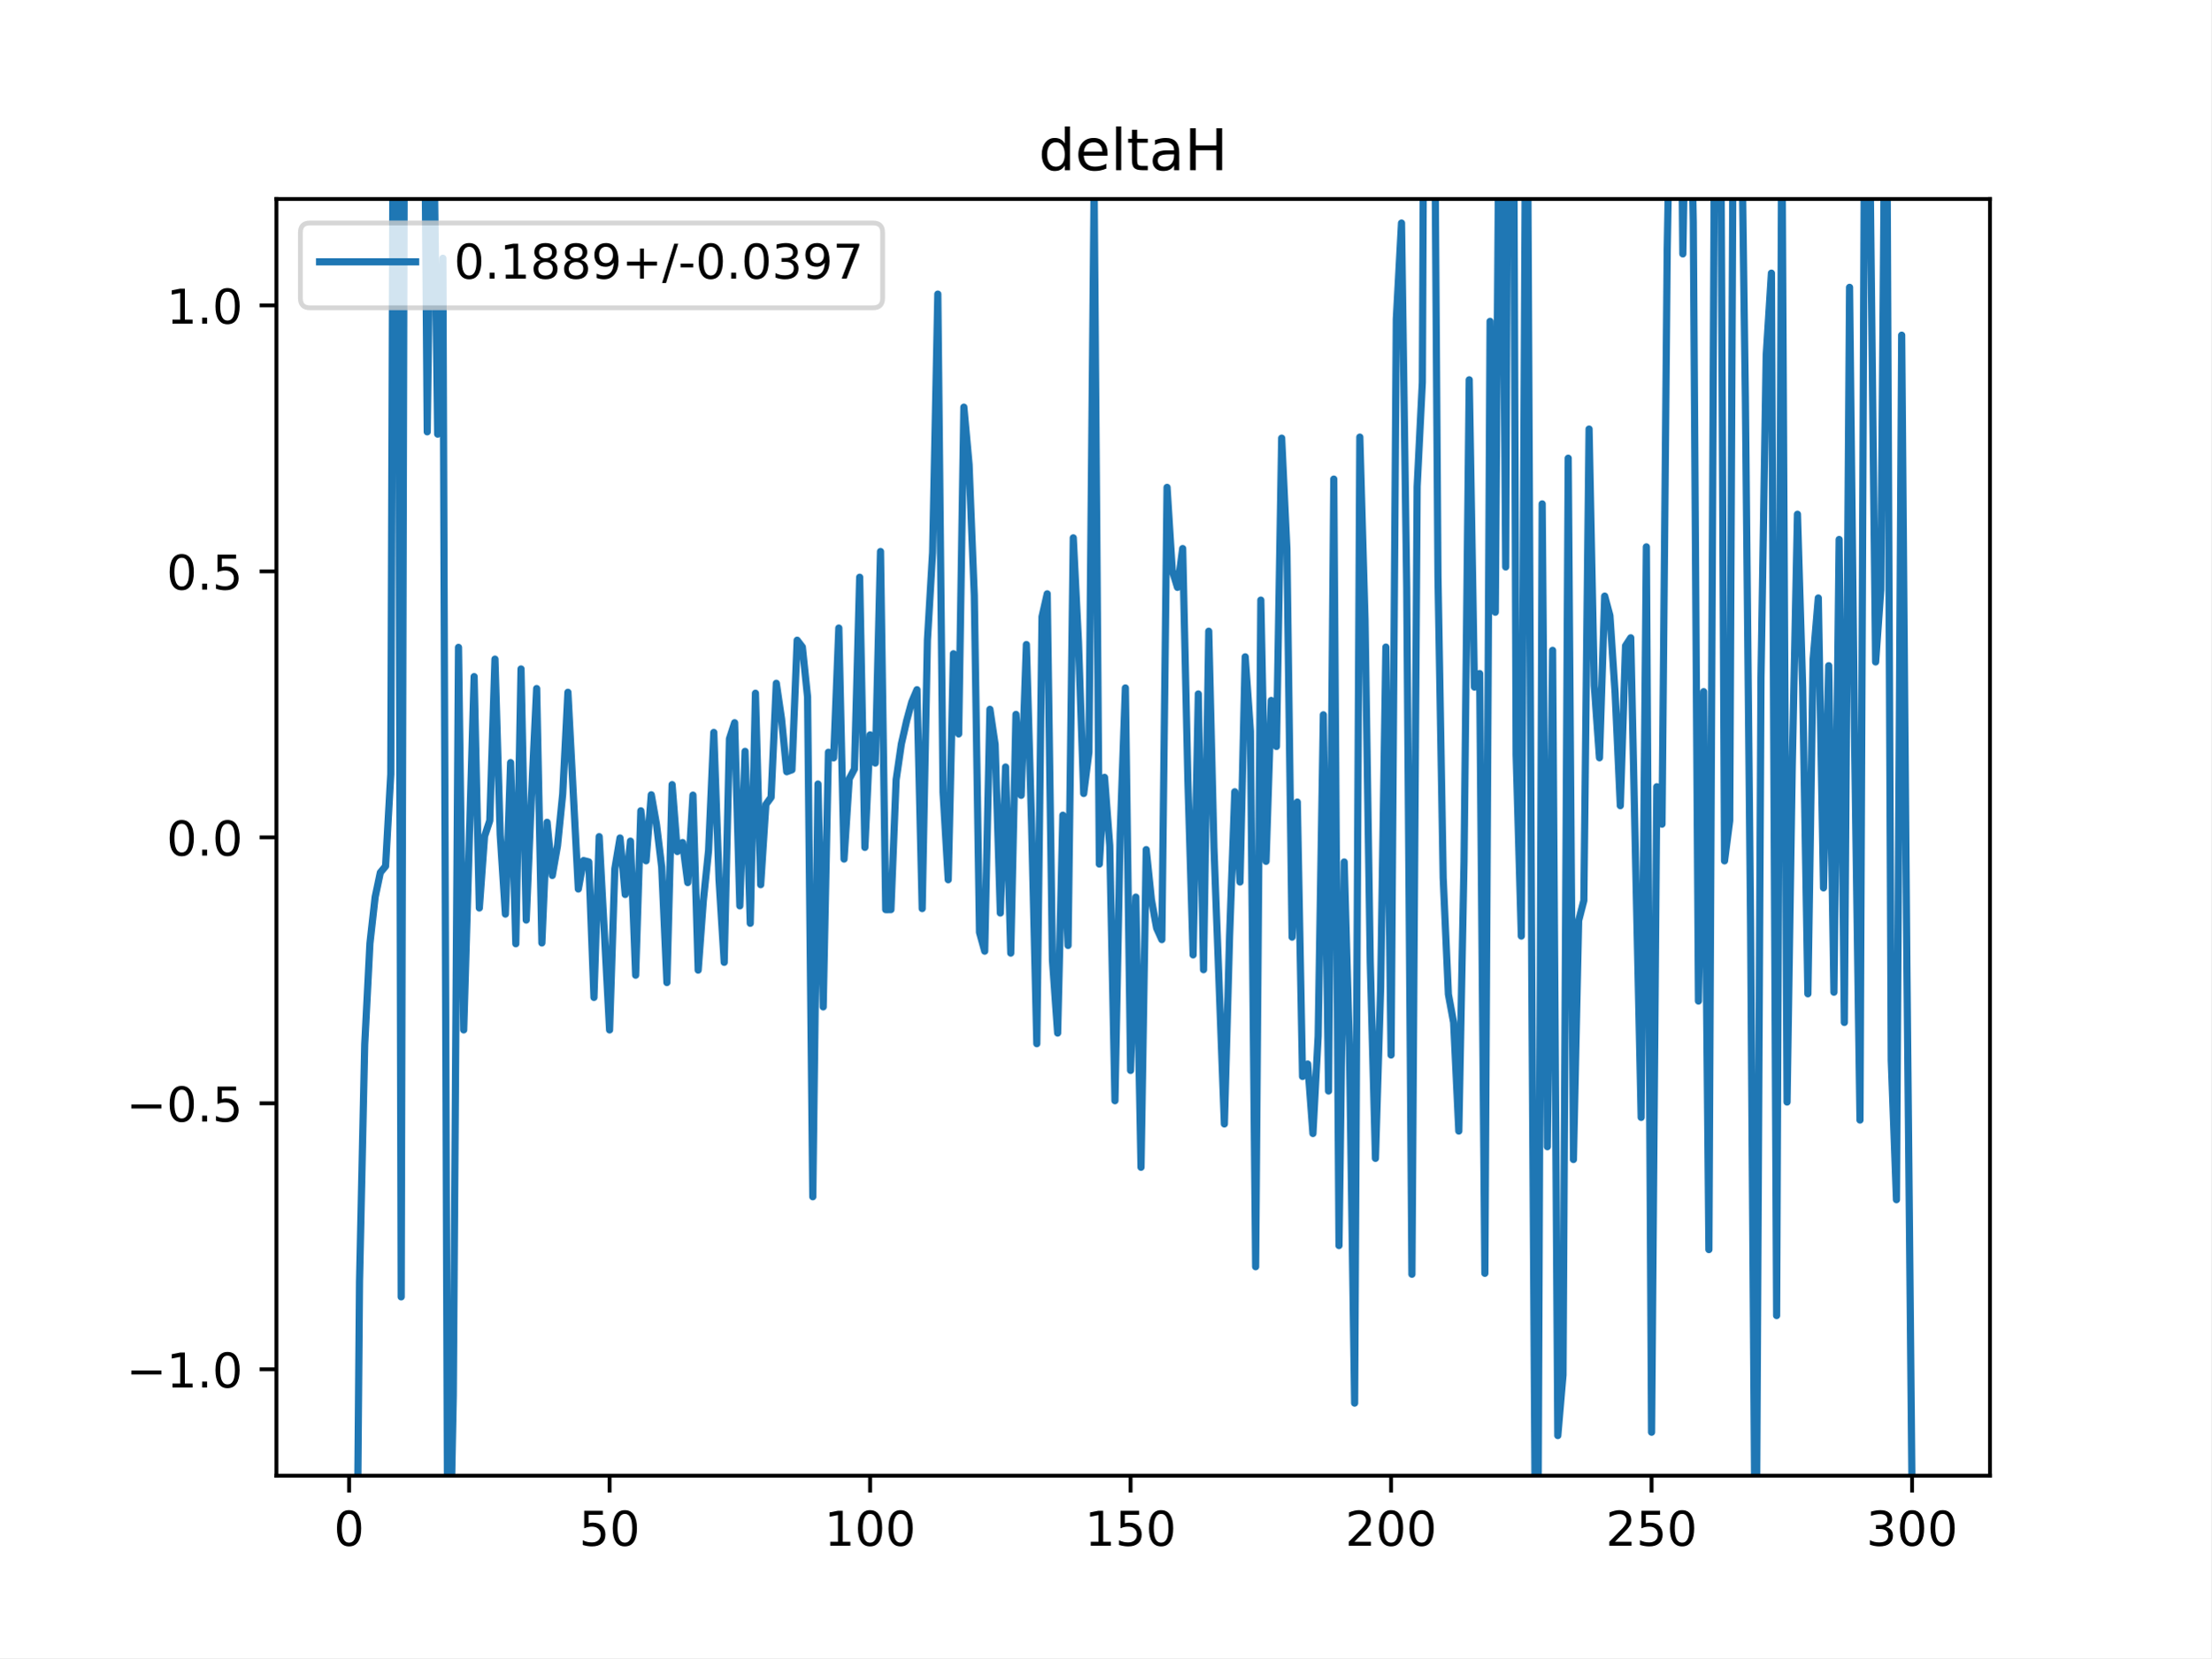
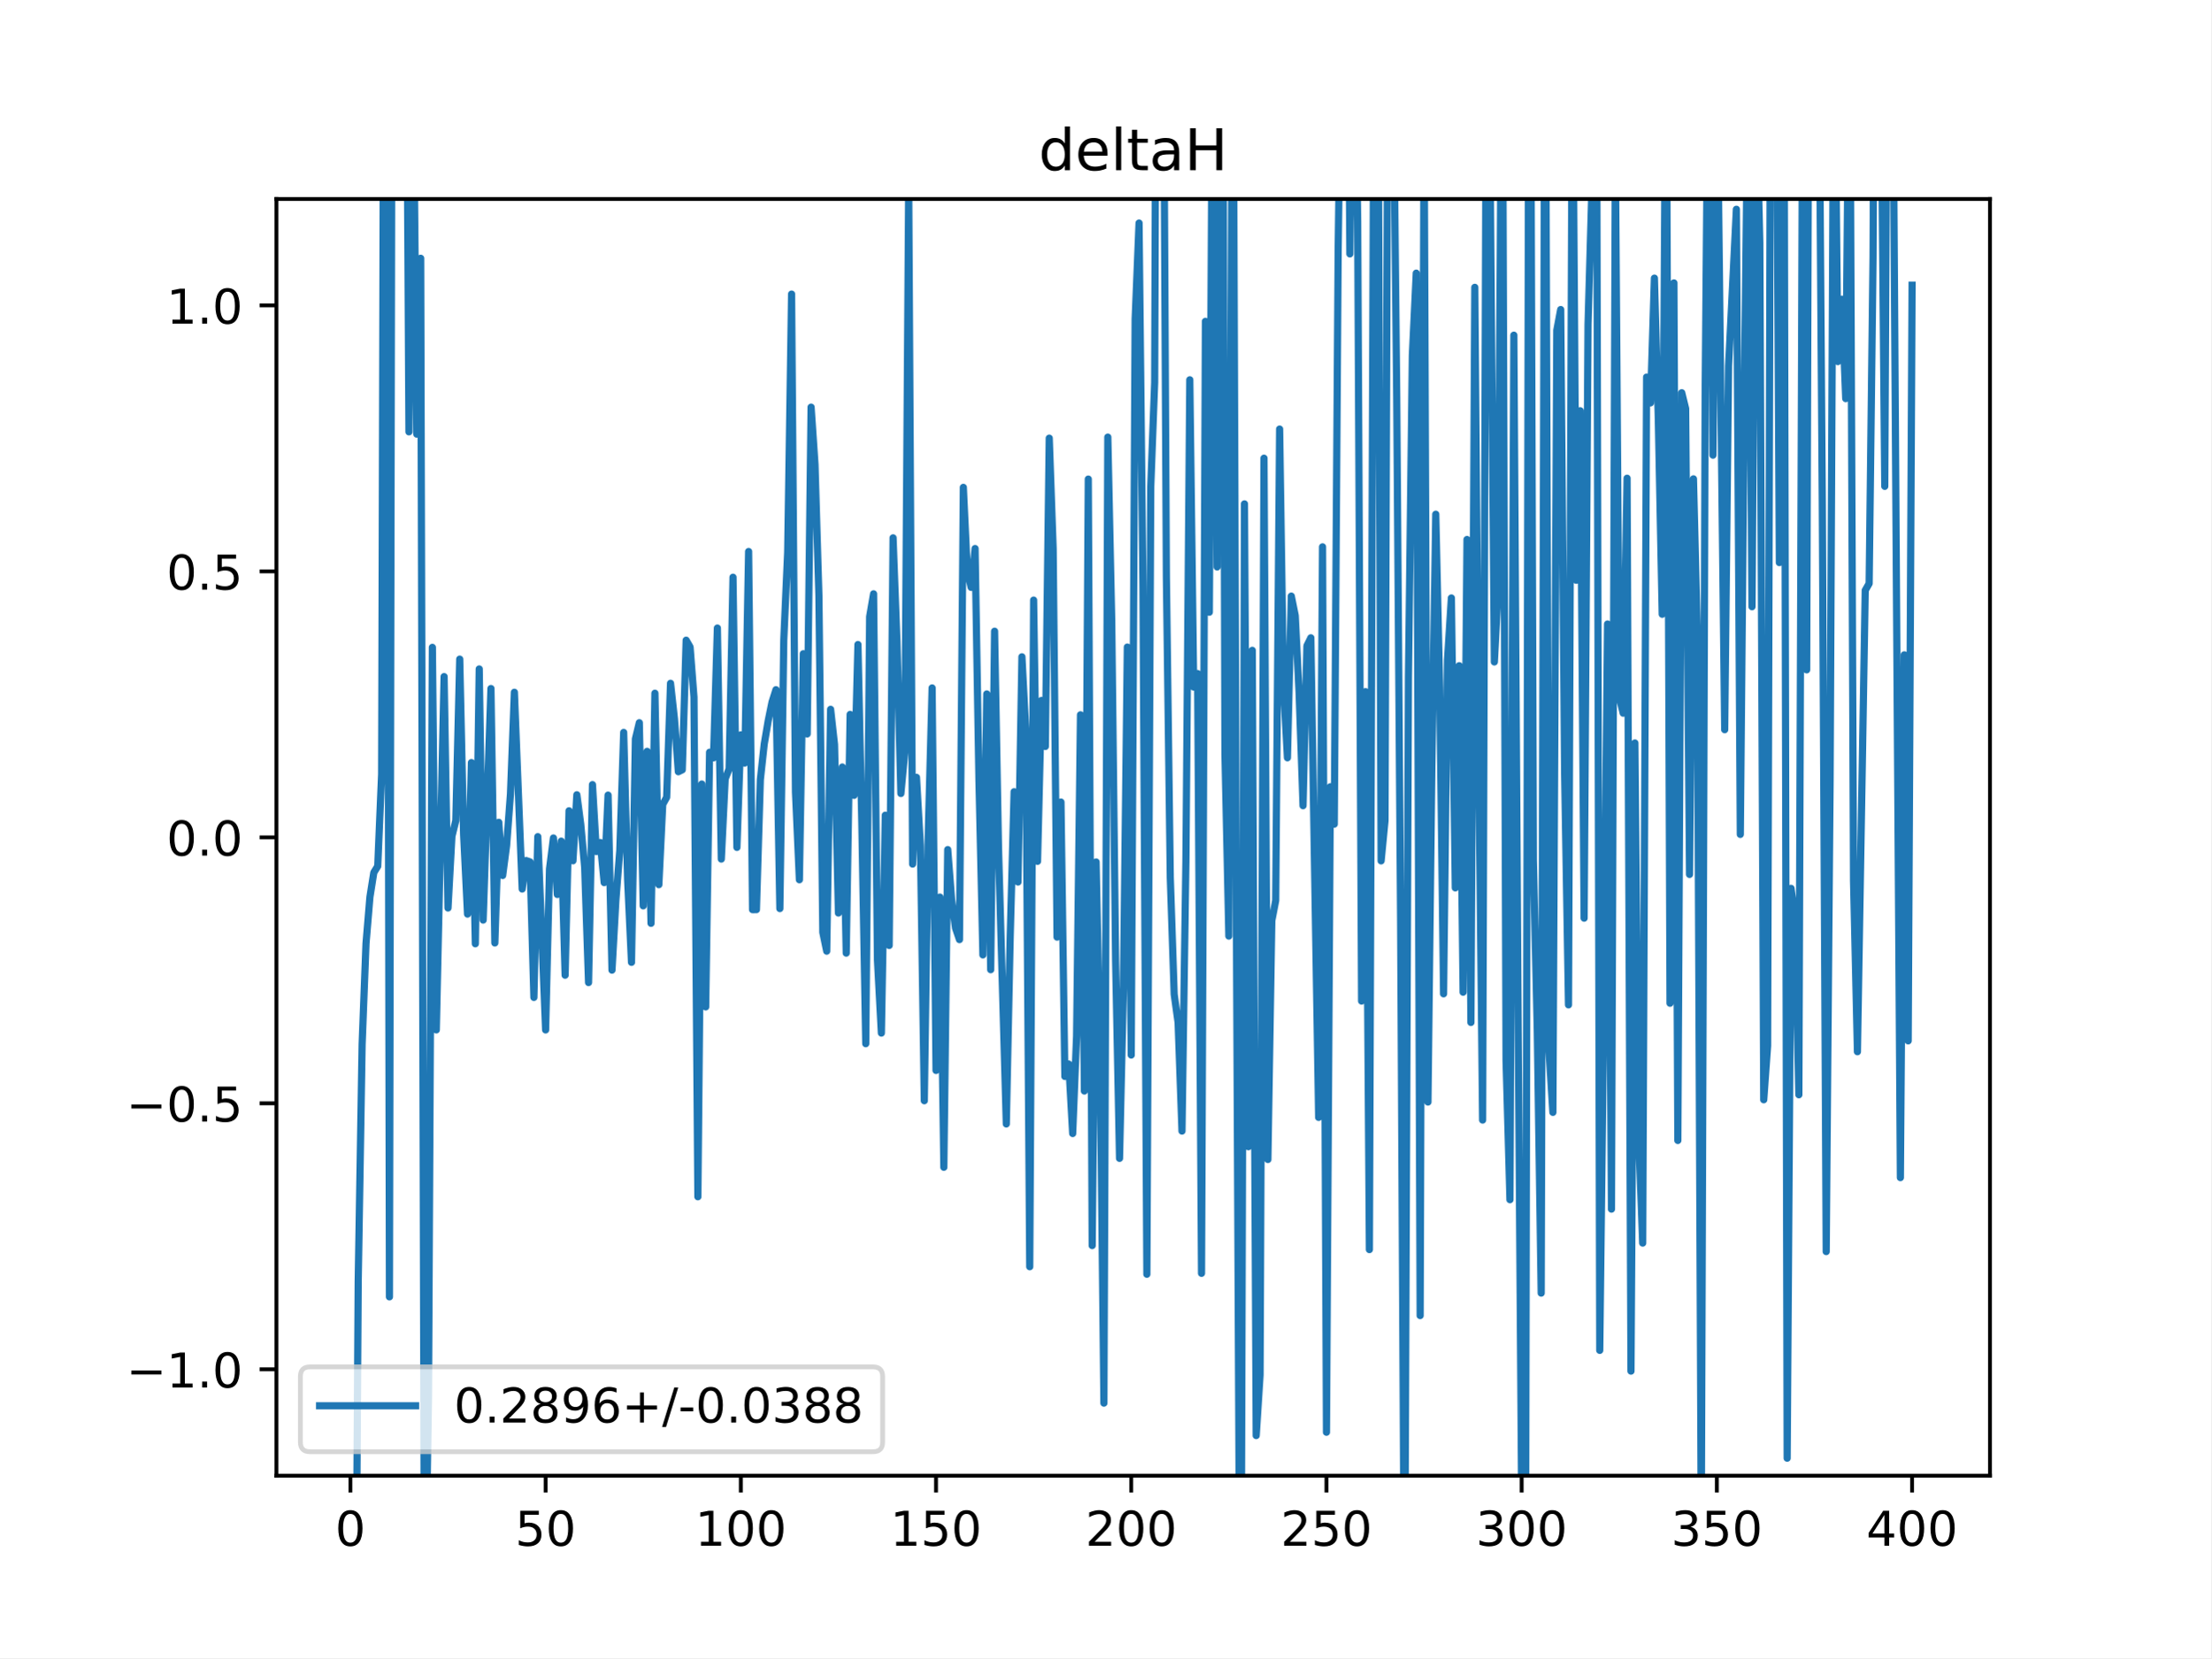
<svg xmlns="http://www.w3.org/2000/svg" xmlns:xlink="http://www.w3.org/1999/xlink" height="345.6pt" version="1.1" viewBox="0 0 460.8 345.6" width="460.8pt">
  <defs>
    <style type="text/css">
*{stroke-linecap:butt;stroke-linejoin:round;}
  </style>
  </defs>
  <g id="figure_1">
    <g id="patch_1">
      <path d="M 0 345.6  L 460.8 345.6  L 460.8 0  L 0 0  z " style="fill:#ffffff;" />
    </g>
    <g id="axes_1">
      <g id="patch_2">
        <path d="M 57.6 307.584  L 414.72 307.584  L 414.72 41.472  L 57.6 41.472  z " style="fill:#ffffff;" />
      </g>
      <g id="matplotlib.axis_1">
        <g id="xtick_1">
          <g id="line2d_1">
            <defs>
-               <path d="M 0 0  L 0 3.5  " id="m10057ba32b" style="stroke:#000000;stroke-width:0.8;" />
-             </defs>
-             <g>
-               <use style="stroke:#000000;stroke-width:0.8;" x="72.747" xlink:href="#m10057ba32b" y="307.584" />
+               <path d="M 0 0  L 0 3.5  " id="mf55e9a02c6" style="stroke:#000000;stroke-width:0.8;" />
+             </defs>
+             <g>
+               <use style="stroke:#000000;stroke-width:0.8;" x="73.019" xlink:href="#mf55e9a02c6" y="307.584" />
            </g>
          </g>
          <g id="text_1">
            <defs>
              <path d="M 31.781 66.406  Q 24.172 66.406 20.328 58.906  Q 16.5 51.422 16.5 36.375  Q 16.5 21.391 20.328 13.891  Q 24.172 6.391 31.781 6.391  Q 39.453 6.391 43.281 13.891  Q 47.125 21.391 47.125 36.375  Q 47.125 51.422 43.281 58.906  Q 39.453 66.406 31.781 66.406  z M 31.781 74.219  Q 44.047 74.219 50.516 64.516  Q 56.984 54.828 56.984 36.375  Q 56.984 17.969 50.516 8.266  Q 44.047 -1.422 31.781 -1.422  Q 19.531 -1.422 13.062 8.266  Q 6.594 17.969 6.594 36.375  Q 6.594 54.828 13.062 64.516  Q 19.531 74.219 31.781 74.219  z " id="DejaVuSans-48" />
            </defs>
-             <g transform="translate(69.56568 322.1824)scale(0.1 -0.1)">
+             <g transform="translate(69.83781 322.1824)scale(0.1 -0.1)">
              <use xlink:href="#DejaVuSans-48" />
            </g>
          </g>
        </g>
        <g id="xtick_2">
          <g id="line2d_2">
            <g>
-               <use style="stroke:#000000;stroke-width:0.8;" x="127.037" xlink:href="#m10057ba32b" y="307.584" />
+               <use style="stroke:#000000;stroke-width:0.8;" x="113.703" xlink:href="#mf55e9a02c6" y="307.584" />
            </g>
          </g>
          <g id="text_2">
            <defs>
              <path d="M 10.797 72.906  L 49.516 72.906  L 49.516 64.594  L 19.828 64.594  L 19.828 46.734  Q 21.969 47.469 24.109 47.828  Q 26.266 48.188 28.422 48.188  Q 40.625 48.188 47.75 41.5  Q 54.891 34.812 54.891 23.391  Q 54.891 11.625 47.562 5.094  Q 40.234 -1.422 26.906 -1.422  Q 22.312 -1.422 17.547 -0.641  Q 12.797 0.141 7.719 1.703  L 7.719 11.625  Q 12.109 9.234 16.797 8.062  Q 21.484 6.891 26.703 6.891  Q 35.156 6.891 40.078 11.328  Q 45.016 15.766 45.016 23.391  Q 45.016 31 40.078 35.438  Q 35.156 39.891 26.703 39.891  Q 22.75 39.891 18.812 39.016  Q 14.891 38.141 10.797 36.281  z " id="DejaVuSans-53" />
            </defs>
-             <g transform="translate(120.6745 322.1824)scale(0.1 -0.1)">
+             <g transform="translate(107.3401 322.1824)scale(0.1 -0.1)">
              <use xlink:href="#DejaVuSans-53" />
              <use x="63.623" xlink:href="#DejaVuSans-48" />
            </g>
          </g>
        </g>
        <g id="xtick_3">
          <g id="line2d_3">
            <g>
-               <use style="stroke:#000000;stroke-width:0.8;" x="181.327" xlink:href="#m10057ba32b" y="307.584" />
+               <use style="stroke:#000000;stroke-width:0.8;" x="154.386" xlink:href="#mf55e9a02c6" y="307.584" />
            </g>
          </g>
          <g id="text_3">
            <defs>
              <path d="M 12.406 8.297  L 28.516 8.297  L 28.516 63.922  L 10.984 60.406  L 10.984 69.391  L 28.422 72.906  L 38.281 72.906  L 38.281 8.297  L 54.391 8.297  L 54.391 0  L 12.406 0  z " id="DejaVuSans-49" />
            </defs>
-             <g transform="translate(171.7833 322.1824)scale(0.1 -0.1)">
+             <g transform="translate(144.8424 322.1824)scale(0.1 -0.1)">
              <use xlink:href="#DejaVuSans-49" />
              <use x="63.623" xlink:href="#DejaVuSans-48" />
              <use x="127.246" xlink:href="#DejaVuSans-48" />
            </g>
          </g>
        </g>
        <g id="xtick_4">
          <g id="line2d_4">
            <g>
-               <use style="stroke:#000000;stroke-width:0.8;" x="235.617" xlink:href="#m10057ba32b" y="307.584" />
+               <use style="stroke:#000000;stroke-width:0.8;" x="195.07" xlink:href="#mf55e9a02c6" y="307.584" />
            </g>
          </g>
          <g id="text_4">
-             <g transform="translate(226.0733 322.1824)scale(0.1 -0.1)">
+             <g transform="translate(185.5259 322.1824)scale(0.1 -0.1)">
              <use xlink:href="#DejaVuSans-49" />
              <use x="63.623" xlink:href="#DejaVuSans-53" />
              <use x="127.246" xlink:href="#DejaVuSans-48" />
            </g>
          </g>
        </g>
        <g id="xtick_5">
          <g id="line2d_5">
            <g>
-               <use style="stroke:#000000;stroke-width:0.8;" x="289.907" xlink:href="#m10057ba32b" y="307.584" />
+               <use style="stroke:#000000;stroke-width:0.8;" x="235.753" xlink:href="#mf55e9a02c6" y="307.584" />
            </g>
          </g>
          <g id="text_5">
            <defs>
              <path d="M 19.188 8.297  L 53.609 8.297  L 53.609 0  L 7.328 0  L 7.328 8.297  Q 12.938 14.109 22.625 23.891  Q 32.328 33.688 34.812 36.531  Q 39.547 41.844 41.422 45.531  Q 43.312 49.219 43.312 52.781  Q 43.312 58.594 39.234 62.25  Q 35.156 65.922 28.609 65.922  Q 23.969 65.922 18.812 64.312  Q 13.672 62.703 7.812 59.422  L 7.812 69.391  Q 13.766 71.781 18.938 73  Q 24.125 74.219 28.422 74.219  Q 39.75 74.219 46.484 68.547  Q 53.219 62.891 53.219 53.422  Q 53.219 48.922 51.531 44.891  Q 49.859 40.875 45.406 35.406  Q 44.188 33.984 37.641 27.219  Q 31.109 20.453 19.188 8.297  z " id="DejaVuSans-50" />
            </defs>
-             <g transform="translate(280.3634 322.1824)scale(0.1 -0.1)">
+             <g transform="translate(226.2094 322.1824)scale(0.1 -0.1)">
              <use xlink:href="#DejaVuSans-50" />
              <use x="63.623" xlink:href="#DejaVuSans-48" />
              <use x="127.246" xlink:href="#DejaVuSans-48" />
            </g>
          </g>
        </g>
        <g id="xtick_6">
          <g id="line2d_6">
            <g>
-               <use style="stroke:#000000;stroke-width:0.8;" x="344.197" xlink:href="#m10057ba32b" y="307.584" />
+               <use style="stroke:#000000;stroke-width:0.8;" x="276.437" xlink:href="#mf55e9a02c6" y="307.584" />
            </g>
          </g>
          <g id="text_6">
-             <g transform="translate(334.6535 322.1824)scale(0.1 -0.1)">
+             <g transform="translate(266.8929 322.1824)scale(0.1 -0.1)">
              <use xlink:href="#DejaVuSans-50" />
              <use x="63.623" xlink:href="#DejaVuSans-53" />
              <use x="127.246" xlink:href="#DejaVuSans-48" />
            </g>
          </g>
        </g>
        <g id="xtick_7">
          <g id="line2d_7">
            <g>
-               <use style="stroke:#000000;stroke-width:0.8;" x="398.487" xlink:href="#m10057ba32b" y="307.584" />
+               <use style="stroke:#000000;stroke-width:0.8;" x="317.12" xlink:href="#mf55e9a02c6" y="307.584" />
            </g>
          </g>
          <g id="text_7">
            <defs>
              <path d="M 40.578 39.312  Q 47.656 37.797 51.625 33  Q 55.609 28.219 55.609 21.188  Q 55.609 10.406 48.188 4.484  Q 40.766 -1.422 27.094 -1.422  Q 22.516 -1.422 17.656 -0.516  Q 12.797 0.391 7.625 2.203  L 7.625 11.719  Q 11.719 9.328 16.594 8.109  Q 21.484 6.891 26.812 6.891  Q 36.078 6.891 40.938 10.547  Q 45.797 14.203 45.797 21.188  Q 45.797 27.641 41.281 31.266  Q 36.766 34.906 28.719 34.906  L 20.219 34.906  L 20.219 43.016  L 29.109 43.016  Q 36.375 43.016 40.234 45.922  Q 44.094 48.828 44.094 54.297  Q 44.094 59.906 40.109 62.906  Q 36.141 65.922 28.719 65.922  Q 24.656 65.922 20.016 65.031  Q 15.375 64.156 9.812 62.312  L 9.812 71.094  Q 15.438 72.656 20.344 73.438  Q 25.25 74.219 29.594 74.219  Q 40.828 74.219 47.359 69.109  Q 53.906 64.016 53.906 55.328  Q 53.906 49.266 50.438 45.094  Q 46.969 40.922 40.578 39.312  z " id="DejaVuSans-51" />
            </defs>
+             <g transform="translate(307.5765 322.1824)scale(0.1 -0.1)">
+               <use xlink:href="#DejaVuSans-51" />
+               <use x="63.623" xlink:href="#DejaVuSans-48" />
+               <use x="127.246" xlink:href="#DejaVuSans-48" />
+             </g>
+           </g>
+         </g>
+         <g id="xtick_8">
+           <g id="line2d_8">
+             <g>
+               <use style="stroke:#000000;stroke-width:0.8;" x="357.804" xlink:href="#mf55e9a02c6" y="307.584" />
+             </g>
+           </g>
+           <g id="text_8">
+             <g transform="translate(348.26 322.1824)scale(0.1 -0.1)">
+               <use xlink:href="#DejaVuSans-51" />
+               <use x="63.623" xlink:href="#DejaVuSans-53" />
+               <use x="127.246" xlink:href="#DejaVuSans-48" />
+             </g>
+           </g>
+         </g>
+         <g id="xtick_9">
+           <g id="line2d_9">
+             <g>
+               <use style="stroke:#000000;stroke-width:0.8;" x="398.487" xlink:href="#mf55e9a02c6" y="307.584" />
+             </g>
+           </g>
+           <g id="text_9">
+             <defs>
+               <path d="M 37.797 64.312  L 12.891 25.391  L 37.797 25.391  z M 35.203 72.906  L 47.609 72.906  L 47.609 25.391  L 58.016 25.391  L 58.016 17.188  L 47.609 17.188  L 47.609 0  L 37.797 0  L 37.797 17.188  L 4.891 17.188  L 4.891 26.703  z " id="DejaVuSans-52" />
+             </defs>
            <g transform="translate(388.9435 322.1824)scale(0.1 -0.1)">
-               <use xlink:href="#DejaVuSans-51" />
+               <use xlink:href="#DejaVuSans-52" />
              <use x="63.623" xlink:href="#DejaVuSans-48" />
              <use x="127.246" xlink:href="#DejaVuSans-48" />
            </g>
          </g>
        </g>
      </g>
      <g id="matplotlib.axis_2">
        <g id="ytick_1">
-           <g id="line2d_8">
-             <defs>
-               <path d="M 0 0  L -3.5 0  " id="m0bef34a7ea" style="stroke:#000000;stroke-width:0.8;" />
-             </defs>
-             <g>
-               <use style="stroke:#000000;stroke-width:0.8;" x="57.6" xlink:href="#m0bef34a7ea" y="285.408" />
-             </g>
-           </g>
-           <g id="text_8">
+           <g id="line2d_10">
+             <defs>
+               <path d="M 0 0  L -3.5 0  " id="m94e147098f" style="stroke:#000000;stroke-width:0.8;" />
+             </defs>
+             <g>
+               <use style="stroke:#000000;stroke-width:0.8;" x="57.6" xlink:href="#m94e147098f" y="285.408" />
+             </g>
+           </g>
+           <g id="text_10">
            <defs>
              <path d="M 10.594 35.5  L 73.188 35.5  L 73.188 27.203  L 10.594 27.203  z " id="DejaVuSans-8722" />
              <path d="M 10.688 12.406  L 21 12.406  L 21 0  L 10.688 0  z " id="DejaVuSans-46" />
            </defs>
            <g transform="translate(26.31719 289.2072)scale(0.1 -0.1)">
              <use xlink:href="#DejaVuSans-8722" />
              <use x="83.789" xlink:href="#DejaVuSans-49" />
              <use x="147.412" xlink:href="#DejaVuSans-46" />
              <use x="179.199" xlink:href="#DejaVuSans-48" />
            </g>
          </g>
        </g>
        <g id="ytick_2">
-           <g id="line2d_9">
-             <g>
-               <use style="stroke:#000000;stroke-width:0.8;" x="57.6" xlink:href="#m0bef34a7ea" y="229.968" />
-             </g>
-           </g>
-           <g id="text_9">
+           <g id="line2d_11">
+             <g>
+               <use style="stroke:#000000;stroke-width:0.8;" x="57.6" xlink:href="#m94e147098f" y="229.968" />
+             </g>
+           </g>
+           <g id="text_11">
            <g transform="translate(26.31719 233.7672)scale(0.1 -0.1)">
              <use xlink:href="#DejaVuSans-8722" />
              <use x="83.789" xlink:href="#DejaVuSans-48" />
              <use x="147.412" xlink:href="#DejaVuSans-46" />
              <use x="179.199" xlink:href="#DejaVuSans-53" />
            </g>
          </g>
        </g>
        <g id="ytick_3">
-           <g id="line2d_10">
-             <g>
-               <use style="stroke:#000000;stroke-width:0.8;" x="57.6" xlink:href="#m0bef34a7ea" y="174.528" />
-             </g>
-           </g>
-           <g id="text_10">
+           <g id="line2d_12">
+             <g>
+               <use style="stroke:#000000;stroke-width:0.8;" x="57.6" xlink:href="#m94e147098f" y="174.528" />
+             </g>
+           </g>
+           <g id="text_12">
            <g transform="translate(34.69687 178.3272)scale(0.1 -0.1)">
              <use xlink:href="#DejaVuSans-48" />
              <use x="63.623" xlink:href="#DejaVuSans-46" />
              <use x="95.41" xlink:href="#DejaVuSans-48" />
            </g>
          </g>
        </g>
        <g id="ytick_4">
-           <g id="line2d_11">
-             <g>
-               <use style="stroke:#000000;stroke-width:0.8;" x="57.6" xlink:href="#m0bef34a7ea" y="119.088" />
-             </g>
-           </g>
-           <g id="text_11">
+           <g id="line2d_13">
+             <g>
+               <use style="stroke:#000000;stroke-width:0.8;" x="57.6" xlink:href="#m94e147098f" y="119.088" />
+             </g>
+           </g>
+           <g id="text_13">
            <g transform="translate(34.69687 122.8872)scale(0.1 -0.1)">
              <use xlink:href="#DejaVuSans-48" />
              <use x="63.623" xlink:href="#DejaVuSans-46" />
              <use x="95.41" xlink:href="#DejaVuSans-53" />
            </g>
          </g>
        </g>
        <g id="ytick_5">
-           <g id="line2d_12">
-             <g>
-               <use style="stroke:#000000;stroke-width:0.8;" x="57.6" xlink:href="#m0bef34a7ea" y="63.648" />
-             </g>
-           </g>
-           <g id="text_12">
+           <g id="line2d_14">
+             <g>
+               <use style="stroke:#000000;stroke-width:0.8;" x="57.6" xlink:href="#m94e147098f" y="63.648" />
+             </g>
+           </g>
+           <g id="text_14">
            <g transform="translate(34.69687 67.44722)scale(0.1 -0.1)">
              <use xlink:href="#DejaVuSans-49" />
              <use x="63.623" xlink:href="#DejaVuSans-46" />
              <use x="95.41" xlink:href="#DejaVuSans-48" />
            </g>
          </g>
        </g>
      </g>
-       <g id="line2d_13">
-         <path clip-path="url(#p8cfebdcaad)" d="M 74.247 346.6  L 74.919 267.091  L 76.004 217.706  L 77.09 196.625  L 78.176 186.968  L 79.262 181.857  L 80.348 180.541  L 81.433 161.363  L 82.009 -1  M 82.896 -1  L 83.605 270.309  L 84.319 -1  M 86.833 -1  L 86.862 1.986  L 86.925 -1  M 88.327 -1  L 89.034 90.005  L 90.12 5.845  L 91.206 90.483  L 92.291 53.828  L 93.377 345.273  L 94.463 290.876  L 95.549 134.931  L 96.635 214.669  L 98.806 141.024  L 99.892 189.256  L 100.978 174.316  L 102.064 171.038  L 103.149 137.378  L 104.235 173.959  L 105.321 190.525  L 106.407 158.951  L 107.493 196.707  L 108.578 139.431  L 109.664 191.765  L 110.75 166.001  L 111.836 143.508  L 112.922 196.538  L 114.007 171.396  L 115.093 182.474  L 116.179 176.279  L 117.265 165.498  L 118.351 144.291  L 120.522 185.292  L 121.608 179.364  L 122.694 179.642  L 123.78 207.893  L 124.865 174.384  L 127.037 214.673  L 128.123 181.101  L 129.209 174.664  L 130.294 186.443  L 131.38 175.319  L 132.466 203.264  L 133.552 168.993  L 134.638 179.419  L 135.723 165.655  L 136.809 171.802  L 137.895 180.715  L 138.981 204.795  L 140.067 163.543  L 141.152 177.481  L 142.238 175.606  L 143.324 183.958  L 144.41 165.727  L 145.496 202.206  L 146.581 187.64  L 147.667 177.263  L 148.753 152.658  L 149.839 183.323  L 150.925 200.583  L 152.01 153.999  L 153.096 150.637  L 154.182 188.808  L 155.268 156.6  L 156.354 192.451  L 157.439 144.491  L 158.525 184.4  L 159.611 167.67  L 160.697 166.184  L 161.783 142.415  L 162.868 149.82  L 163.954 160.851  L 165.04 160.456  L 166.126 133.439  L 167.212 134.862  L 168.297 145.292  L 169.383 249.44  L 170.469 163.416  L 171.555 209.87  L 172.641 156.788  L 173.726 157.956  L 174.812 130.899  L 175.898 179.055  L 176.984 162.337  L 178.07 160.265  L 179.155 120.312  L 180.241 176.626  L 181.327 153.165  L 182.413 159.046  L 183.499 114.942  L 184.584 189.599  L 185.67 189.595  L 186.756 162.503  L 187.842 155.079  L 188.928 150.281  L 190.013 146.309  L 191.099 143.753  L 192.185 189.381  L 193.271 133.447  L 194.357 115.146  L 195.442 61.296  L 196.528 165.116  L 197.614 183.369  L 198.7 136.261  L 199.786 152.976  L 200.871 84.859  L 201.957 96.825  L 203.043 124.099  L 204.129 194.337  L 205.215 198.253  L 206.3 147.844  L 207.386 155.158  L 208.472 190.301  L 209.558 159.866  L 210.644 198.66  L 211.729 148.903  L 212.815 165.773  L 213.901 134.338  L 214.987 171.85  L 216.073 217.541  L 217.158 128.533  L 218.244 123.769  L 219.33 200.123  L 220.416 215.324  L 221.502 169.917  L 222.587 197.064  L 223.673 112.1  L 224.759 133.807  L 225.845 165.391  L 226.931 156.762  L 228.016 38.649  L 229.102 180.101  L 230.188 162.027  L 231.274 176.283  L 232.36 229.427  L 233.445 173.911  L 234.531 143.385  L 235.617 223.119  L 236.703 186.979  L 237.789 243.297  L 238.875 177.081  L 239.96 187.536  L 241.046 193.453  L 242.132 195.849  L 243.218 101.578  L 244.304 118.907  L 245.389 122.428  L 246.475 114.33  L 247.561 162.77  L 248.647 199.034  L 249.733 144.639  L 250.818 202.119  L 251.904 131.567  L 252.99 176.667  L 255.162 234.27  L 256.247 195.257  L 257.333 165.023  L 258.419 183.838  L 259.505 136.899  L 260.591 152.416  L 261.676 264.026  L 262.762 125.079  L 263.848 179.527  L 264.934 146.001  L 266.02 155.586  L 267.105 91.321  L 268.191 114.367  L 269.277 195.325  L 270.363 167.175  L 271.449 224.373  L 272.534 221.774  L 273.62 236.261  L 274.706 215.953  L 275.792 148.985  L 276.878 227.407  L 277.963 99.857  L 279.049 259.62  L 280.135 179.663  L 281.221 218.095  L 282.307 292.453  L 283.392 91.102  L 284.478 129.297  L 285.564 200.354  L 286.65 241.439  L 287.736 205.693  L 288.821 134.872  L 289.907 219.904  L 290.993 66.534  L 292.079 46.485  L 293.165 122.172  L 294.25 265.595  L 295.336 101.416  L 296.422 79.738  L 296.792 -1  M 298.831 -1  L 299.679 120.157  L 300.765 182.939  L 301.851 207.248  L 302.937 213.097  L 304.023 235.753  L 305.108 179.532  L 306.194 79.16  L 307.28 143.21  L 308.366 140.389  L 309.452 265.401  L 310.537 66.973  L 311.623 127.602  L 312.558 -1  M 312.87 -1  L 313.795 118.166  L 314.311 -1  M 315.374 -1  L 315.966 157.304  L 317.052 195.109  L 318.054 -1  M 318.219 -1  L 319.224 202.919  L 320.137 346.6  M 320.419 346.6  L 321.395 105.022  L 322.481 239.012  L 323.567 135.545  L 324.653 299.218  L 325.739 286.579  L 326.824 95.498  L 327.91 241.679  L 328.996 191.895  L 330.082 187.703  L 331.168 89.423  L 332.253 142.914  L 333.339 157.942  L 334.425 124.245  L 335.511 128.309  L 336.597 144.445  L 337.682 167.928  L 338.768 134.609  L 339.854 132.935  L 342.026 232.904  L 343.111 113.978  L 344.197 298.525  L 345.283 163.977  L 346.369 171.779  L 347.455 52.159  L 348.39 -1  M 350.207 -1  L 350.712 52.917  L 351.634 -1  M 351.981 -1  L 352.884 46.233  L 353.969 208.653  L 355.055 144.161  L 356.141 260.452  L 357.227 42.088  L 357.818 -1  M 358.493 -1  L 359.398 179.432  L 360.484 171.055  L 361.307 -1  M 362.577 -1  L 362.656 3.332  L 363.742 82.838  L 364.827 192.346  L 365.913 343.897  L 366.999 141.135  L 368.085 74.054  L 369.171 56.929  L 370.256 274.212  L 371.342 22.66  L 372.428 229.699  L 373.514 159.725  L 374.6 107.178  L 375.685 143.221  L 376.771 207.145  L 377.857 137.505  L 378.943 124.632  L 380.029 185.057  L 381.114 138.747  L 382.2 206.807  L 383.286 112.443  L 384.372 213.115  L 385.458 59.888  L 386.543 157.787  L 387.629 233.454  L 388.685 -1  M 388.861 -1  L 389.801 41.606  L 390.887 137.97  L 391.972 122.905  L 392.975 -1  M 393.106 -1  L 394.144 221.003  L 395.23 250.06  L 396.316 69.859  L 397.401 201.207  L 398.487 311.981  L 398.487 311.981  " style="fill:none;stroke:#1f77b4;stroke-linecap:square;stroke-width:1.5;" />
+       <g id="line2d_15">
+         <path clip-path="url(#p8826373ae2)" d="M 74.143 346.6  L 74.646 267.091  L 75.46 217.706  L 76.274 196.625  L 77.087 186.968  L 77.901 181.857  L 78.715 180.541  L 79.528 161.363  L 79.959 -1  M 80.624 -1  L 81.156 270.309  L 81.691 -1  M 83.574 -1  L 83.597 1.986  L 83.644 -1  M 84.694 -1  L 85.224 90.005  L 86.038 5.845  L 86.851 90.483  L 87.665 53.828  L 88.479 345.273  L 89.292 290.876  L 90.106 134.931  L 90.92 214.669  L 92.547 141.024  L 93.361 189.256  L 94.174 174.316  L 94.988 171.038  L 95.802 137.378  L 96.616 173.959  L 97.429 190.525  L 98.243 158.951  L 99.057 196.707  L 99.87 139.431  L 100.684 191.765  L 102.311 143.508  L 103.125 196.538  L 103.939 171.396  L 104.752 182.474  L 105.566 176.279  L 106.38 165.498  L 107.193 144.291  L 108.821 185.292  L 109.634 179.364  L 110.448 179.642  L 111.262 207.893  L 112.075 174.384  L 113.703 214.673  L 114.516 181.101  L 115.33 174.664  L 116.144 186.443  L 116.957 175.319  L 117.771 203.264  L 118.585 168.993  L 119.398 179.419  L 120.212 165.655  L 121.026 171.802  L 121.839 180.715  L 122.653 204.795  L 123.467 163.543  L 124.28 177.481  L 125.094 175.606  L 125.908 183.958  L 126.721 165.727  L 127.535 202.206  L 128.349 187.64  L 129.162 177.263  L 129.976 152.658  L 130.79 183.323  L 131.603 200.583  L 132.417 153.999  L 133.231 150.637  L 134.044 188.808  L 134.858 156.6  L 135.672 192.451  L 136.485 144.491  L 137.299 184.4  L 138.113 167.67  L 138.926 166.184  L 139.74 142.415  L 140.554 149.82  L 141.367 160.851  L 142.181 160.456  L 142.995 133.439  L 143.808 134.862  L 144.622 145.292  L 145.436 249.44  L 146.249 163.416  L 147.063 209.87  L 147.877 156.788  L 148.69 157.956  L 149.504 130.899  L 150.318 179.055  L 151.131 162.337  L 151.945 160.265  L 152.759 120.312  L 153.572 176.626  L 154.386 153.165  L 155.2 159.046  L 156.013 114.942  L 156.827 189.599  L 157.641 189.595  L 158.454 162.503  L 159.268 155.079  L 160.082 150.281  L 160.895 146.309  L 161.709 143.753  L 162.523 189.381  L 163.336 133.447  L 164.15 115.146  L 164.964 61.296  L 165.777 165.116  L 166.591 183.369  L 167.405 136.261  L 168.219 152.976  L 169.032 84.859  L 169.846 96.825  L 170.66 124.099  L 171.473 194.337  L 172.287 198.253  L 173.101 147.844  L 173.914 155.158  L 174.728 190.301  L 175.542 159.866  L 176.355 198.66  L 177.169 148.903  L 177.983 165.773  L 178.796 134.338  L 179.61 171.85  L 180.424 217.541  L 181.237 128.533  L 182.051 123.769  L 182.865 200.123  L 183.678 215.324  L 184.492 169.917  L 185.306 197.064  L 186.119 112.1  L 186.933 133.807  L 187.747 165.391  L 188.56 156.762  L 189.374 38.649  L 190.188 180.101  L 191.001 162.027  L 191.815 176.283  L 192.629 229.427  L 193.442 173.911  L 194.256 143.385  L 195.07 223.119  L 195.883 186.979  L 196.697 243.297  L 197.511 177.081  L 198.324 187.536  L 199.138 193.453  L 199.952 195.849  L 200.765 101.578  L 201.579 118.907  L 202.393 122.428  L 203.206 114.33  L 204.02 162.77  L 204.834 199.034  L 205.647 144.639  L 206.461 202.119  L 207.275 131.567  L 208.088 176.667  L 209.716 234.27  L 210.529 195.257  L 211.343 165.023  L 212.157 183.838  L 212.97 136.899  L 213.784 152.416  L 214.598 264.026  L 215.411 125.079  L 216.225 179.527  L 217.039 146.001  L 217.852 155.586  L 218.666 91.321  L 219.48 114.367  L 220.293 195.325  L 221.107 167.175  L 221.921 224.373  L 222.734 221.774  L 223.548 236.261  L 224.362 215.953  L 225.175 148.985  L 225.989 227.407  L 226.803 99.857  L 227.616 259.62  L 228.43 179.663  L 229.244 218.095  L 230.057 292.453  L 230.871 91.102  L 231.685 129.297  L 232.498 200.354  L 233.312 241.439  L 234.126 205.693  L 234.939 134.872  L 235.753 219.904  L 236.567 66.534  L 237.381 46.485  L 238.194 122.172  L 239.008 265.595  L 239.822 101.416  L 240.635 79.738  L 240.913 -1  M 242.441 -1  L 243.076 120.157  L 243.89 182.939  L 244.704 207.248  L 245.517 213.097  L 246.331 235.753  L 247.145 179.532  L 247.958 79.16  L 248.772 143.21  L 249.586 140.389  L 250.399 265.401  L 251.213 66.973  L 252.027 127.602  L 252.727 -1  M 252.961 -1  L 253.654 118.166  L 254.04 -1  M 254.837 -1  L 255.281 157.304  L 256.095 195.109  L 256.845 -1  M 256.97 -1  L 257.722 202.919  L 258.407 346.6  M 258.618 346.6  L 259.35 105.022  L 260.163 239.012  L 260.977 135.545  L 261.791 299.218  L 262.604 286.579  L 263.418 95.498  L 264.232 241.679  L 265.045 191.895  L 265.859 187.703  L 266.673 89.423  L 267.486 142.914  L 268.3 157.942  L 269.114 124.245  L 269.927 128.309  L 270.741 144.445  L 271.555 167.928  L 272.368 134.609  L 273.182 132.935  L 274.809 232.904  L 275.623 113.978  L 276.437 298.525  L 277.25 163.977  L 278.064 171.779  L 278.878 52.159  L 279.579 -1  M 280.941 -1  L 281.319 52.917  L 282.009 -1  M 282.27 -1  L 282.946 46.233  L 283.76 208.653  L 284.573 144.161  L 285.387 260.452  L 286.201 42.088  L 286.644 -1  M 287.15 -1  L 287.828 179.432  L 288.642 171.055  L 289.258 -1  M 290.21 -1  L 290.269 3.332  L 291.083 82.838  L 291.896 192.346  L 292.71 343.897  L 293.524 141.135  L 294.337 74.054  L 295.151 56.929  L 295.965 274.212  L 296.778 22.66  L 297.592 229.699  L 298.406 159.725  L 299.219 107.178  L 300.033 143.221  L 300.847 207.145  L 301.66 137.505  L 302.474 124.632  L 303.288 185.057  L 304.101 138.747  L 304.915 206.807  L 305.729 112.443  L 306.543 213.115  L 307.356 59.888  L 308.17 157.787  L 308.984 233.454  L 309.775 -1  M 309.906 -1  L 310.611 41.606  L 311.425 137.97  L 312.238 122.905  L 312.99 -1  M 313.088 -1  L 313.866 221.003  L 314.679 250.06  L 315.493 69.859  L 316.307 201.207  L 317.12 311.981  L 317.934 323.567  L 318.612 -1  M 318.964 -1  L 319.561 179.162  L 320.375 214.746  L 321.189 269.525  L 321.951 -1  M 322.065 -1  L 322.816 218.96  L 323.63 231.853  L 324.443 68.842  L 325.257 64.515  L 326.071 161.013  L 326.884 209.443  L 327.698 3.273  L 328.512 120.949  L 329.325 85.611  L 330.139 191.372  L 330.953 67.629  L 331.766 39.266  L 332.135 -1  M 332.699 -1  L 333.394 281.462  L 334.207 212.795  L 335.021 130.06  L 335.835 252.02  L 336.648 31.753  L 337.462 145.298  L 338.276 148.65  L 339.089 99.679  L 339.903 285.783  L 340.717 154.857  L 341.53 237.422  L 342.344 259.097  L 343.158 78.591  L 343.971 83.976  L 344.785 57.97  L 345.599 87.318  L 346.412 128.029  L 347.208 -1  M 347.237 -1  L 348.04 209.111  L 348.853 58.968  L 349.667 237.712  L 350.481 81.853  L 351.294 85.159  L 352.108 182.256  L 352.922 99.807  L 353.735 131.942  L 354.549 318.905  L 355.363 82.261  L 356.058 -1  M 356.282 -1  L 356.99 94.867  L 357.804 11.048  L 359.431 152.09  L 360.245 76.215  L 361.872 43.613  L 362.686 173.915  L 363.499 85.147  L 364.313 13.561  L 365.127 126.452  L 365.94 16.667  L 366.754 50.524  L 367.568 229.228  L 368.381 217.98  L 369.015 -1  M 370.162 -1  L 370.822 117.256  L 371.361 -1  M 371.771 -1  L 372.45 303.936  L 373.263 185.16  L 374.077 191.203  L 374.891 228.183  L 375.704 6.214  L 376.518 139.616  L 376.969 -1  M 379.012 -1  L 379.773 104.465  L 380.587 260.872  L 381.4 162.852  L 382.197 -1  M 382.25 -1  L 383.028 75.359  L 383.841 62.364  L 384.655 83.081  L 385.419 -1  M 385.492 -1  L 386.282 183.622  L 387.096 219.213  L 388.723 123.045  L 389.537 121.62  L 390.351 53.695  L 390.619 -1  M 391.908 -1  L 391.978 9.364  L 392.792 101.362  L 393.301 -1  M 394.397 -1  L 394.419 0.712  L 396.046 245.459  L 396.86 136.485  L 397.674 216.948  L 398.487 59.439  L 398.487 59.439  " style="fill:none;stroke:#1f77b4;stroke-linecap:square;stroke-width:1.5;" />
      </g>
      <g id="patch_3">
        <path d="M 57.6 307.584  L 57.6 41.472  " style="fill:none;stroke:#000000;stroke-linecap:square;stroke-linejoin:miter;stroke-width:0.8;" />
      </g>
      <g id="patch_4">
        <path d="M 414.72 307.584  L 414.72 41.472  " style="fill:none;stroke:#000000;stroke-linecap:square;stroke-linejoin:miter;stroke-width:0.8;" />
      </g>
      <g id="patch_5">
        <path d="M 57.6 307.584  L 414.72 307.584  " style="fill:none;stroke:#000000;stroke-linecap:square;stroke-linejoin:miter;stroke-width:0.8;" />
      </g>
      <g id="patch_6">
        <path d="M 57.6 41.472  L 414.72 41.472  " style="fill:none;stroke:#000000;stroke-linecap:square;stroke-linejoin:miter;stroke-width:0.8;" />
      </g>
-       <g id="text_13">
+       <g id="text_15">
        <defs>
          <path d="M 45.406 46.391  L 45.406 75.984  L 54.391 75.984  L 54.391 0  L 45.406 0  L 45.406 8.203  Q 42.578 3.328 38.25 0.953  Q 33.938 -1.422 27.875 -1.422  Q 17.969 -1.422 11.734 6.484  Q 5.516 14.406 5.516 27.297  Q 5.516 40.188 11.734 48.094  Q 17.969 56 27.875 56  Q 33.938 56 38.25 53.625  Q 42.578 51.266 45.406 46.391  z M 14.797 27.297  Q 14.797 17.391 18.875 11.75  Q 22.953 6.109 30.078 6.109  Q 37.203 6.109 41.297 11.75  Q 45.406 17.391 45.406 27.297  Q 45.406 37.203 41.297 42.844  Q 37.203 48.484 30.078 48.484  Q 22.953 48.484 18.875 42.844  Q 14.797 37.203 14.797 27.297  z " id="DejaVuSans-100" />
          <path d="M 56.203 29.594  L 56.203 25.203  L 14.891 25.203  Q 15.484 15.922 20.484 11.062  Q 25.484 6.203 34.422 6.203  Q 39.594 6.203 44.453 7.469  Q 49.312 8.734 54.109 11.281  L 54.109 2.781  Q 49.266 0.734 44.188 -0.344  Q 39.109 -1.422 33.891 -1.422  Q 20.797 -1.422 13.156 6.188  Q 5.516 13.812 5.516 26.812  Q 5.516 40.234 12.766 48.109  Q 20.016 56 32.328 56  Q 43.359 56 49.781 48.891  Q 56.203 41.797 56.203 29.594  z M 47.219 32.234  Q 47.125 39.594 43.094 43.984  Q 39.062 48.391 32.422 48.391  Q 24.906 48.391 20.391 44.141  Q 15.875 39.891 15.188 32.172  z " id="DejaVuSans-101" />
          <path d="M 9.422 75.984  L 18.406 75.984  L 18.406 0  L 9.422 0  z " id="DejaVuSans-108" />
          <path d="M 18.312 70.219  L 18.312 54.688  L 36.812 54.688  L 36.812 47.703  L 18.312 47.703  L 18.312 18.016  Q 18.312 11.328 20.141 9.422  Q 21.969 7.516 27.594 7.516  L 36.812 7.516  L 36.812 0  L 27.594 0  Q 17.188 0 13.234 3.875  Q 9.281 7.766 9.281 18.016  L 9.281 47.703  L 2.688 47.703  L 2.688 54.688  L 9.281 54.688  L 9.281 70.219  z " id="DejaVuSans-116" />
          <path d="M 34.281 27.484  Q 23.391 27.484 19.188 25  Q 14.984 22.516 14.984 16.5  Q 14.984 11.719 18.141 8.906  Q 21.297 6.109 26.703 6.109  Q 34.188 6.109 38.703 11.406  Q 43.219 16.703 43.219 25.484  L 43.219 27.484  z M 52.203 31.203  L 52.203 0  L 43.219 0  L 43.219 8.297  Q 40.141 3.328 35.547 0.953  Q 30.953 -1.422 24.312 -1.422  Q 15.922 -1.422 10.953 3.297  Q 6 8.016 6 15.922  Q 6 25.141 12.172 29.828  Q 18.359 34.516 30.609 34.516  L 43.219 34.516  L 43.219 35.406  Q 43.219 41.609 39.141 45  Q 35.062 48.391 27.688 48.391  Q 23 48.391 18.547 47.266  Q 14.109 46.141 10.016 43.891  L 10.016 52.203  Q 14.938 54.109 19.578 55.047  Q 24.219 56 28.609 56  Q 40.484 56 46.344 49.844  Q 52.203 43.703 52.203 31.203  z " id="DejaVuSans-97" />
          <path d="M 9.812 72.906  L 19.672 72.906  L 19.672 43.016  L 55.516 43.016  L 55.516 72.906  L 65.375 72.906  L 65.375 0  L 55.516 0  L 55.516 34.719  L 19.672 34.719  L 19.672 0  L 9.812 0  z " id="DejaVuSans-72" />
        </defs>
        <g transform="translate(216.4509 35.472)scale(0.12 -0.12)">
          <use xlink:href="#DejaVuSans-100" />
          <use x="63.477" xlink:href="#DejaVuSans-101" />
          <use x="125" xlink:href="#DejaVuSans-108" />
          <use x="152.783" xlink:href="#DejaVuSans-116" />
          <use x="191.992" xlink:href="#DejaVuSans-97" />
          <use x="253.271" xlink:href="#DejaVuSans-72" />
        </g>
      </g>
      <g id="legend_1">
        <g id="patch_7">
-           <path d="M 64.6 64.15  L 181.938 64.15  Q 183.938 64.15 183.938 62.15  L 183.938 48.472  Q 183.938 46.472 181.938 46.472  L 64.6 46.472  Q 62.6 46.472 62.6 48.472  L 62.6 62.15  Q 62.6 64.15 64.6 64.15  z " style="fill:#ffffff;opacity:0.8;stroke:#cccccc;stroke-linejoin:miter;" />
-         </g>
-         <g id="line2d_14">
-           <path d="M 66.6 54.57  L 86.6 54.57  " style="fill:none;stroke:#1f77b4;stroke-linecap:square;stroke-width:1.5;" />
-         </g>
-         <g id="line2d_15" />
-         <g id="text_14">
+           <path d="M 64.6 302.584  L 181.938 302.584  Q 183.938 302.584 183.938 300.584  L 183.938 286.906  Q 183.938 284.906 181.938 284.906  L 64.6 284.906  Q 62.6 284.906 62.6 286.906  L 62.6 300.584  Q 62.6 302.584 64.6 302.584  z " style="fill:#ffffff;opacity:0.8;stroke:#cccccc;stroke-linejoin:miter;" />
+         </g>
+         <g id="line2d_16">
+           <path d="M 66.6 293.004  L 86.6 293.004  " style="fill:none;stroke:#1f77b4;stroke-linecap:square;stroke-width:1.5;" />
+         </g>
+         <g id="line2d_17" />
+         <g id="text_16">
          <defs>
            <path d="M 31.781 34.625  Q 24.75 34.625 20.719 30.859  Q 16.703 27.094 16.703 20.516  Q 16.703 13.922 20.719 10.156  Q 24.75 6.391 31.781 6.391  Q 38.812 6.391 42.859 10.172  Q 46.922 13.969 46.922 20.516  Q 46.922 27.094 42.891 30.859  Q 38.875 34.625 31.781 34.625  z M 21.922 38.812  Q 15.578 40.375 12.031 44.719  Q 8.5 49.078 8.5 55.328  Q 8.5 64.062 14.719 69.141  Q 20.953 74.219 31.781 74.219  Q 42.672 74.219 48.875 69.141  Q 55.078 64.062 55.078 55.328  Q 55.078 49.078 51.531 44.719  Q 48 40.375 41.703 38.812  Q 48.828 37.156 52.797 32.312  Q 56.781 27.484 56.781 20.516  Q 56.781 9.906 50.312 4.234  Q 43.844 -1.422 31.781 -1.422  Q 19.734 -1.422 13.25 4.234  Q 6.781 9.906 6.781 20.516  Q 6.781 27.484 10.781 32.312  Q 14.797 37.156 21.922 38.812  z M 18.312 54.391  Q 18.312 48.734 21.844 45.562  Q 25.391 42.391 31.781 42.391  Q 38.141 42.391 41.719 45.562  Q 45.312 48.734 45.312 54.391  Q 45.312 60.062 41.719 63.234  Q 38.141 66.406 31.781 66.406  Q 25.391 66.406 21.844 63.234  Q 18.312 60.062 18.312 54.391  z " id="DejaVuSans-56" />
            <path d="M 10.984 1.516  L 10.984 10.5  Q 14.703 8.734 18.5 7.812  Q 22.312 6.891 25.984 6.891  Q 35.75 6.891 40.891 13.453  Q 46.047 20.016 46.781 33.406  Q 43.953 29.203 39.594 26.953  Q 35.25 24.703 29.984 24.703  Q 19.047 24.703 12.672 31.312  Q 6.297 37.938 6.297 49.422  Q 6.297 60.641 12.938 67.422  Q 19.578 74.219 30.609 74.219  Q 43.266 74.219 49.922 64.516  Q 56.594 54.828 56.594 36.375  Q 56.594 19.141 48.406 8.859  Q 40.234 -1.422 26.422 -1.422  Q 22.703 -1.422 18.891 -0.688  Q 15.094 0.047 10.984 1.516  z M 30.609 32.422  Q 37.25 32.422 41.125 36.953  Q 45.016 41.5 45.016 49.422  Q 45.016 57.281 41.125 61.844  Q 37.25 66.406 30.609 66.406  Q 23.969 66.406 20.094 61.844  Q 16.219 57.281 16.219 49.422  Q 16.219 41.5 20.094 36.953  Q 23.969 32.422 30.609 32.422  z " id="DejaVuSans-57" />
+             <path d="M 33.016 40.375  Q 26.375 40.375 22.484 35.828  Q 18.609 31.297 18.609 23.391  Q 18.609 15.531 22.484 10.953  Q 26.375 6.391 33.016 6.391  Q 39.656 6.391 43.531 10.953  Q 47.406 15.531 47.406 23.391  Q 47.406 31.297 43.531 35.828  Q 39.656 40.375 33.016 40.375  z M 52.594 71.297  L 52.594 62.312  Q 48.875 64.062 45.094 64.984  Q 41.312 65.922 37.594 65.922  Q 27.828 65.922 22.672 59.328  Q 17.531 52.734 16.797 39.406  Q 19.672 43.656 24.016 45.922  Q 28.375 48.188 33.594 48.188  Q 44.578 48.188 50.953 41.516  Q 57.328 34.859 57.328 23.391  Q 57.328 12.156 50.688 5.359  Q 44.047 -1.422 33.016 -1.422  Q 20.359 -1.422 13.672 8.266  Q 6.984 17.969 6.984 36.375  Q 6.984 53.656 15.188 63.938  Q 23.391 74.219 37.203 74.219  Q 40.922 74.219 44.703 73.484  Q 48.484 72.75 52.594 71.297  z " id="DejaVuSans-54" />
            <path d="M 46 62.703  L 46 35.5  L 73.188 35.5  L 73.188 27.203  L 46 27.203  L 46 0  L 37.797 0  L 37.797 27.203  L 10.594 27.203  L 10.594 35.5  L 37.797 35.5  L 37.797 62.703  z " id="DejaVuSans-43" />
            <path d="M 25.391 72.906  L 33.688 72.906  L 8.297 -9.281  L 0 -9.281  z " id="DejaVuSans-47" />
            <path d="M 4.891 31.391  L 31.203 31.391  L 31.203 23.391  L 4.891 23.391  z " id="DejaVuSans-45" />
-             <path d="M 8.203 72.906  L 55.078 72.906  L 55.078 68.703  L 28.609 0  L 18.312 0  L 43.219 64.594  L 8.203 64.594  z " id="DejaVuSans-55" />
          </defs>
-           <g transform="translate(94.6 58.07044)scale(0.1 -0.1)">
+           <g transform="translate(94.6 296.5043)scale(0.1 -0.1)">
            <use xlink:href="#DejaVuSans-48" />
            <use x="63.623" xlink:href="#DejaVuSans-46" />
-             <use x="95.41" xlink:href="#DejaVuSans-49" />
+             <use x="95.41" xlink:href="#DejaVuSans-50" />
            <use x="159.033" xlink:href="#DejaVuSans-56" />
-             <use x="222.656" xlink:href="#DejaVuSans-56" />
-             <use x="286.279" xlink:href="#DejaVuSans-57" />
+             <use x="222.656" xlink:href="#DejaVuSans-57" />
+             <use x="286.279" xlink:href="#DejaVuSans-54" />
            <use x="349.902" xlink:href="#DejaVuSans-43" />
            <use x="433.691" xlink:href="#DejaVuSans-47" />
            <use x="467.383" xlink:href="#DejaVuSans-45" />
            <use x="503.467" xlink:href="#DejaVuSans-48" />
            <use x="567.09" xlink:href="#DejaVuSans-46" />
            <use x="598.877" xlink:href="#DejaVuSans-48" />
            <use x="662.5" xlink:href="#DejaVuSans-51" />
-             <use x="726.123" xlink:href="#DejaVuSans-57" />
-             <use x="789.746" xlink:href="#DejaVuSans-55" />
+             <use x="726.123" xlink:href="#DejaVuSans-56" />
+             <use x="789.746" xlink:href="#DejaVuSans-56" />
          </g>
        </g>
      </g>
    </g>
  </g>
  <defs>
-     <clipPath id="p8cfebdcaad">
+     <clipPath id="p8826373ae2">
      <rect height="266.112" width="357.12" x="57.6" y="41.472" />
    </clipPath>
  </defs>
</svg>
